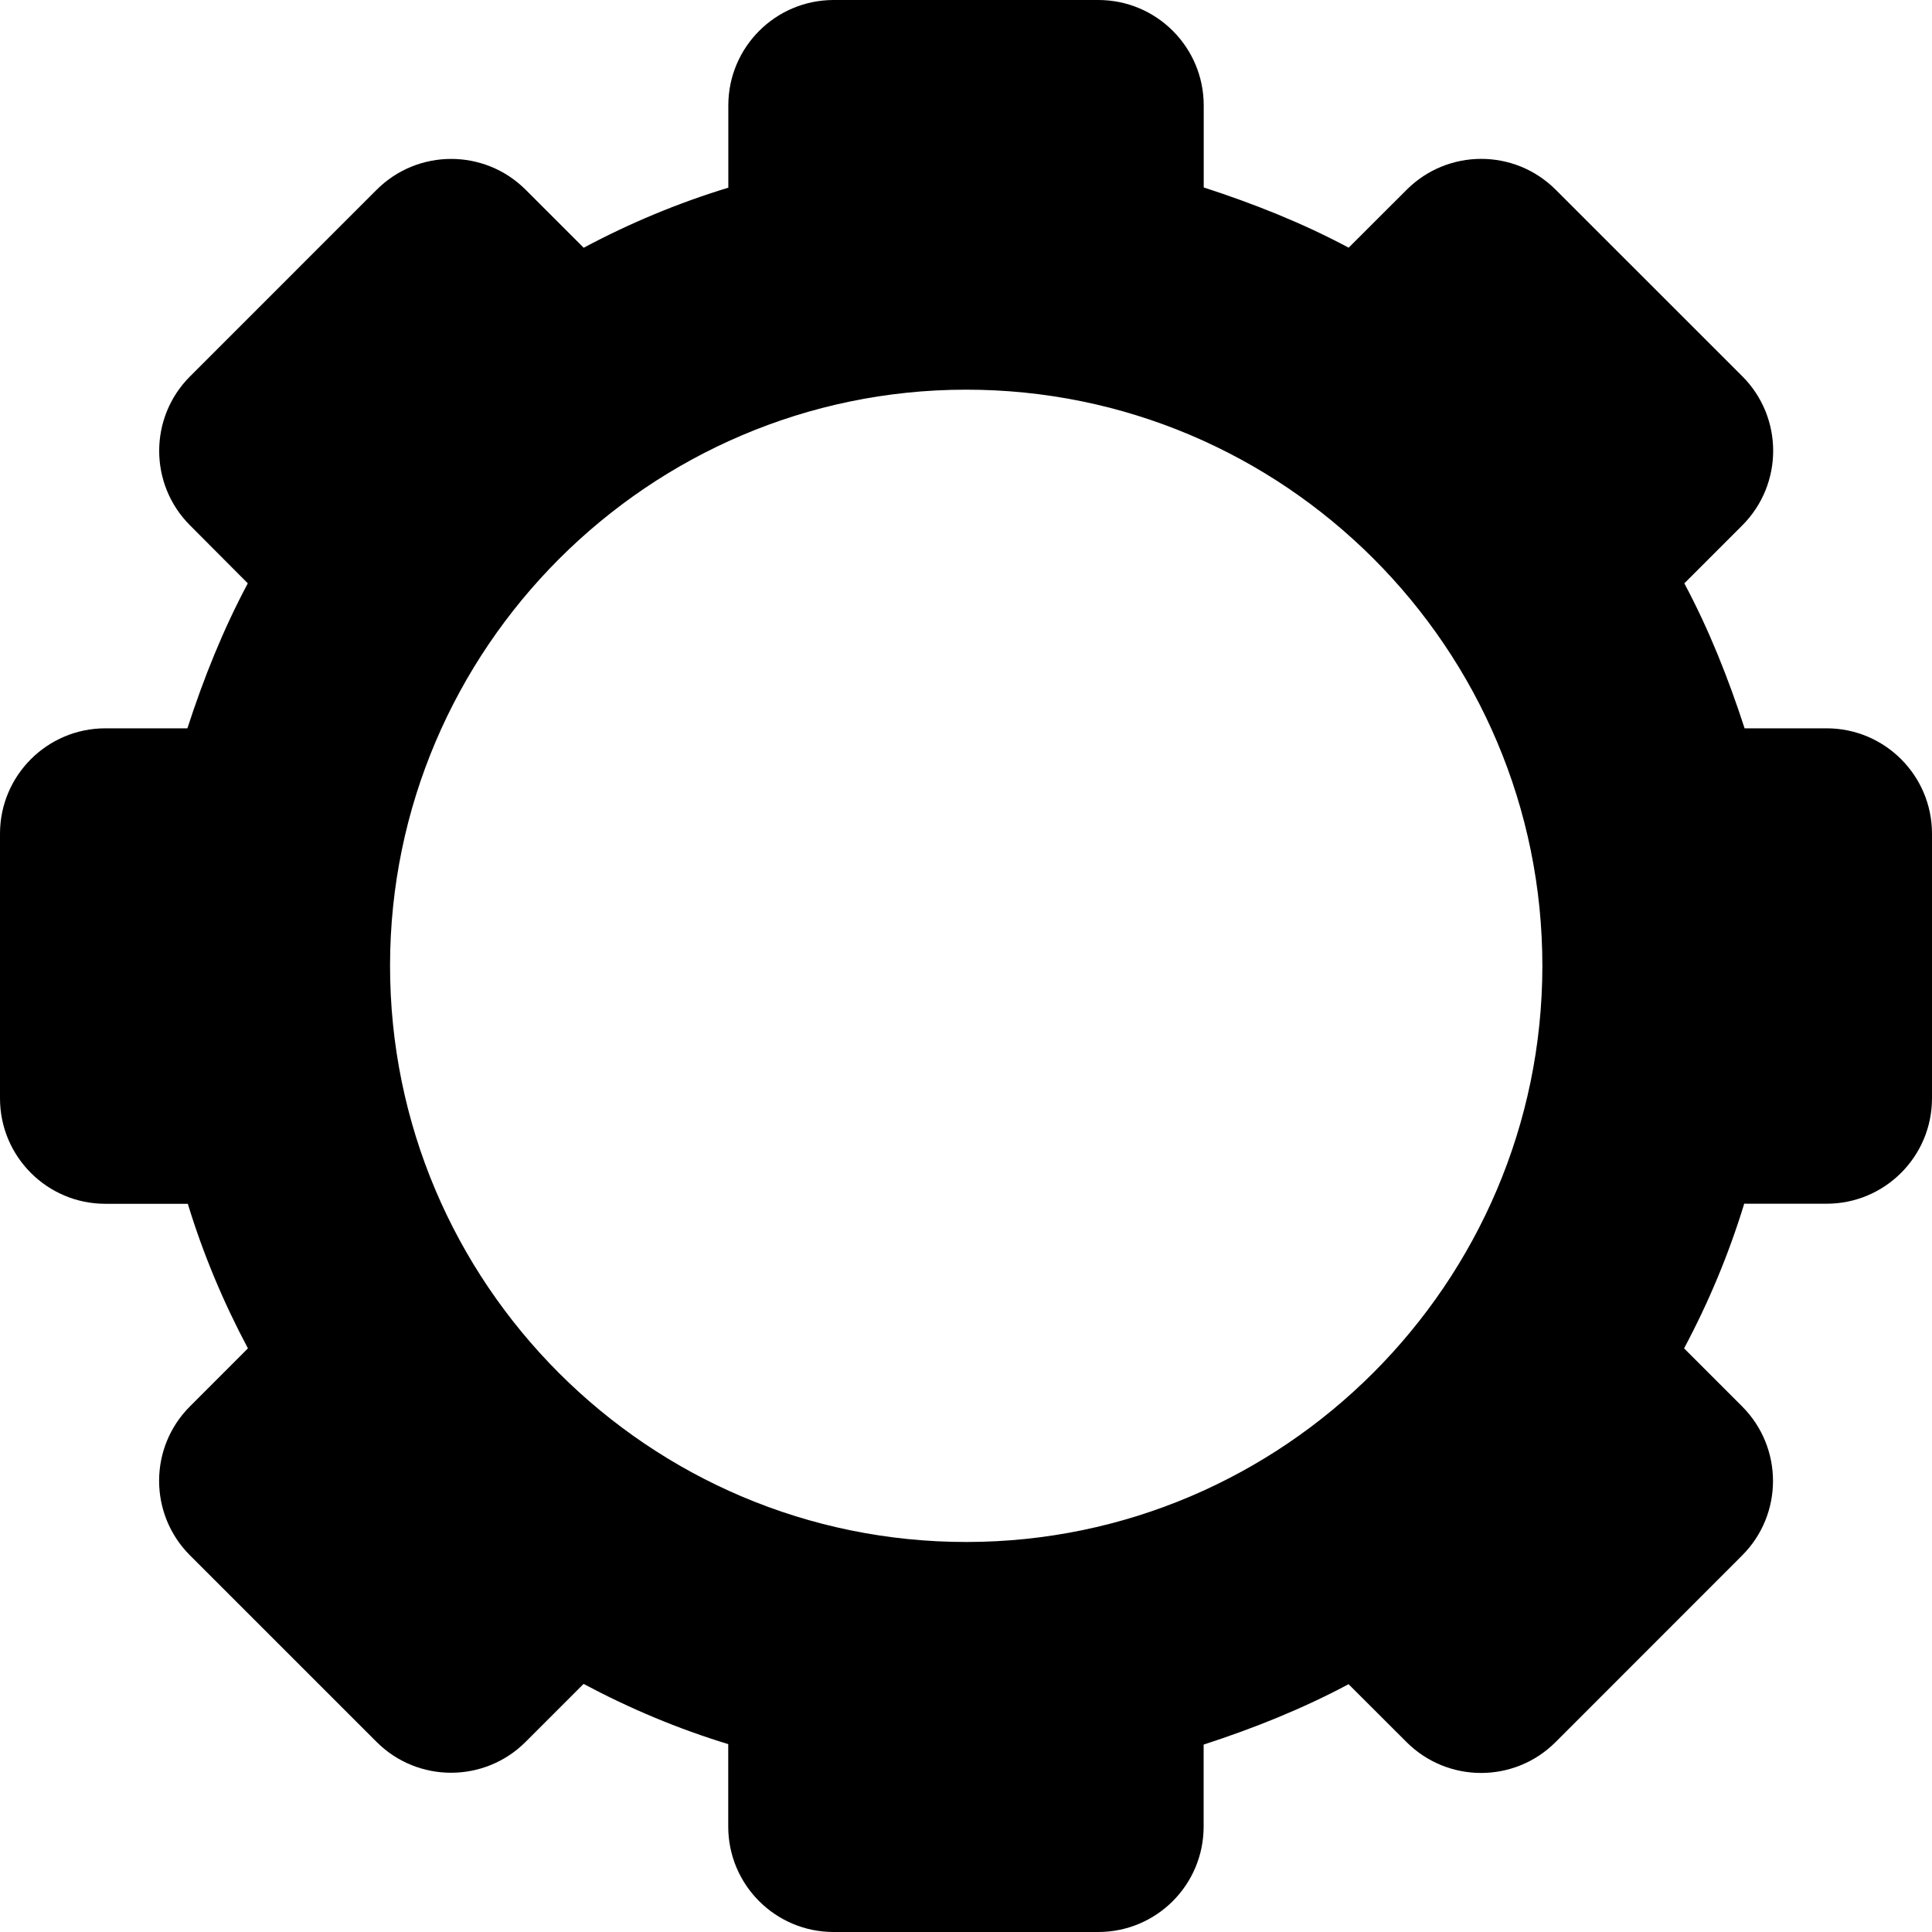
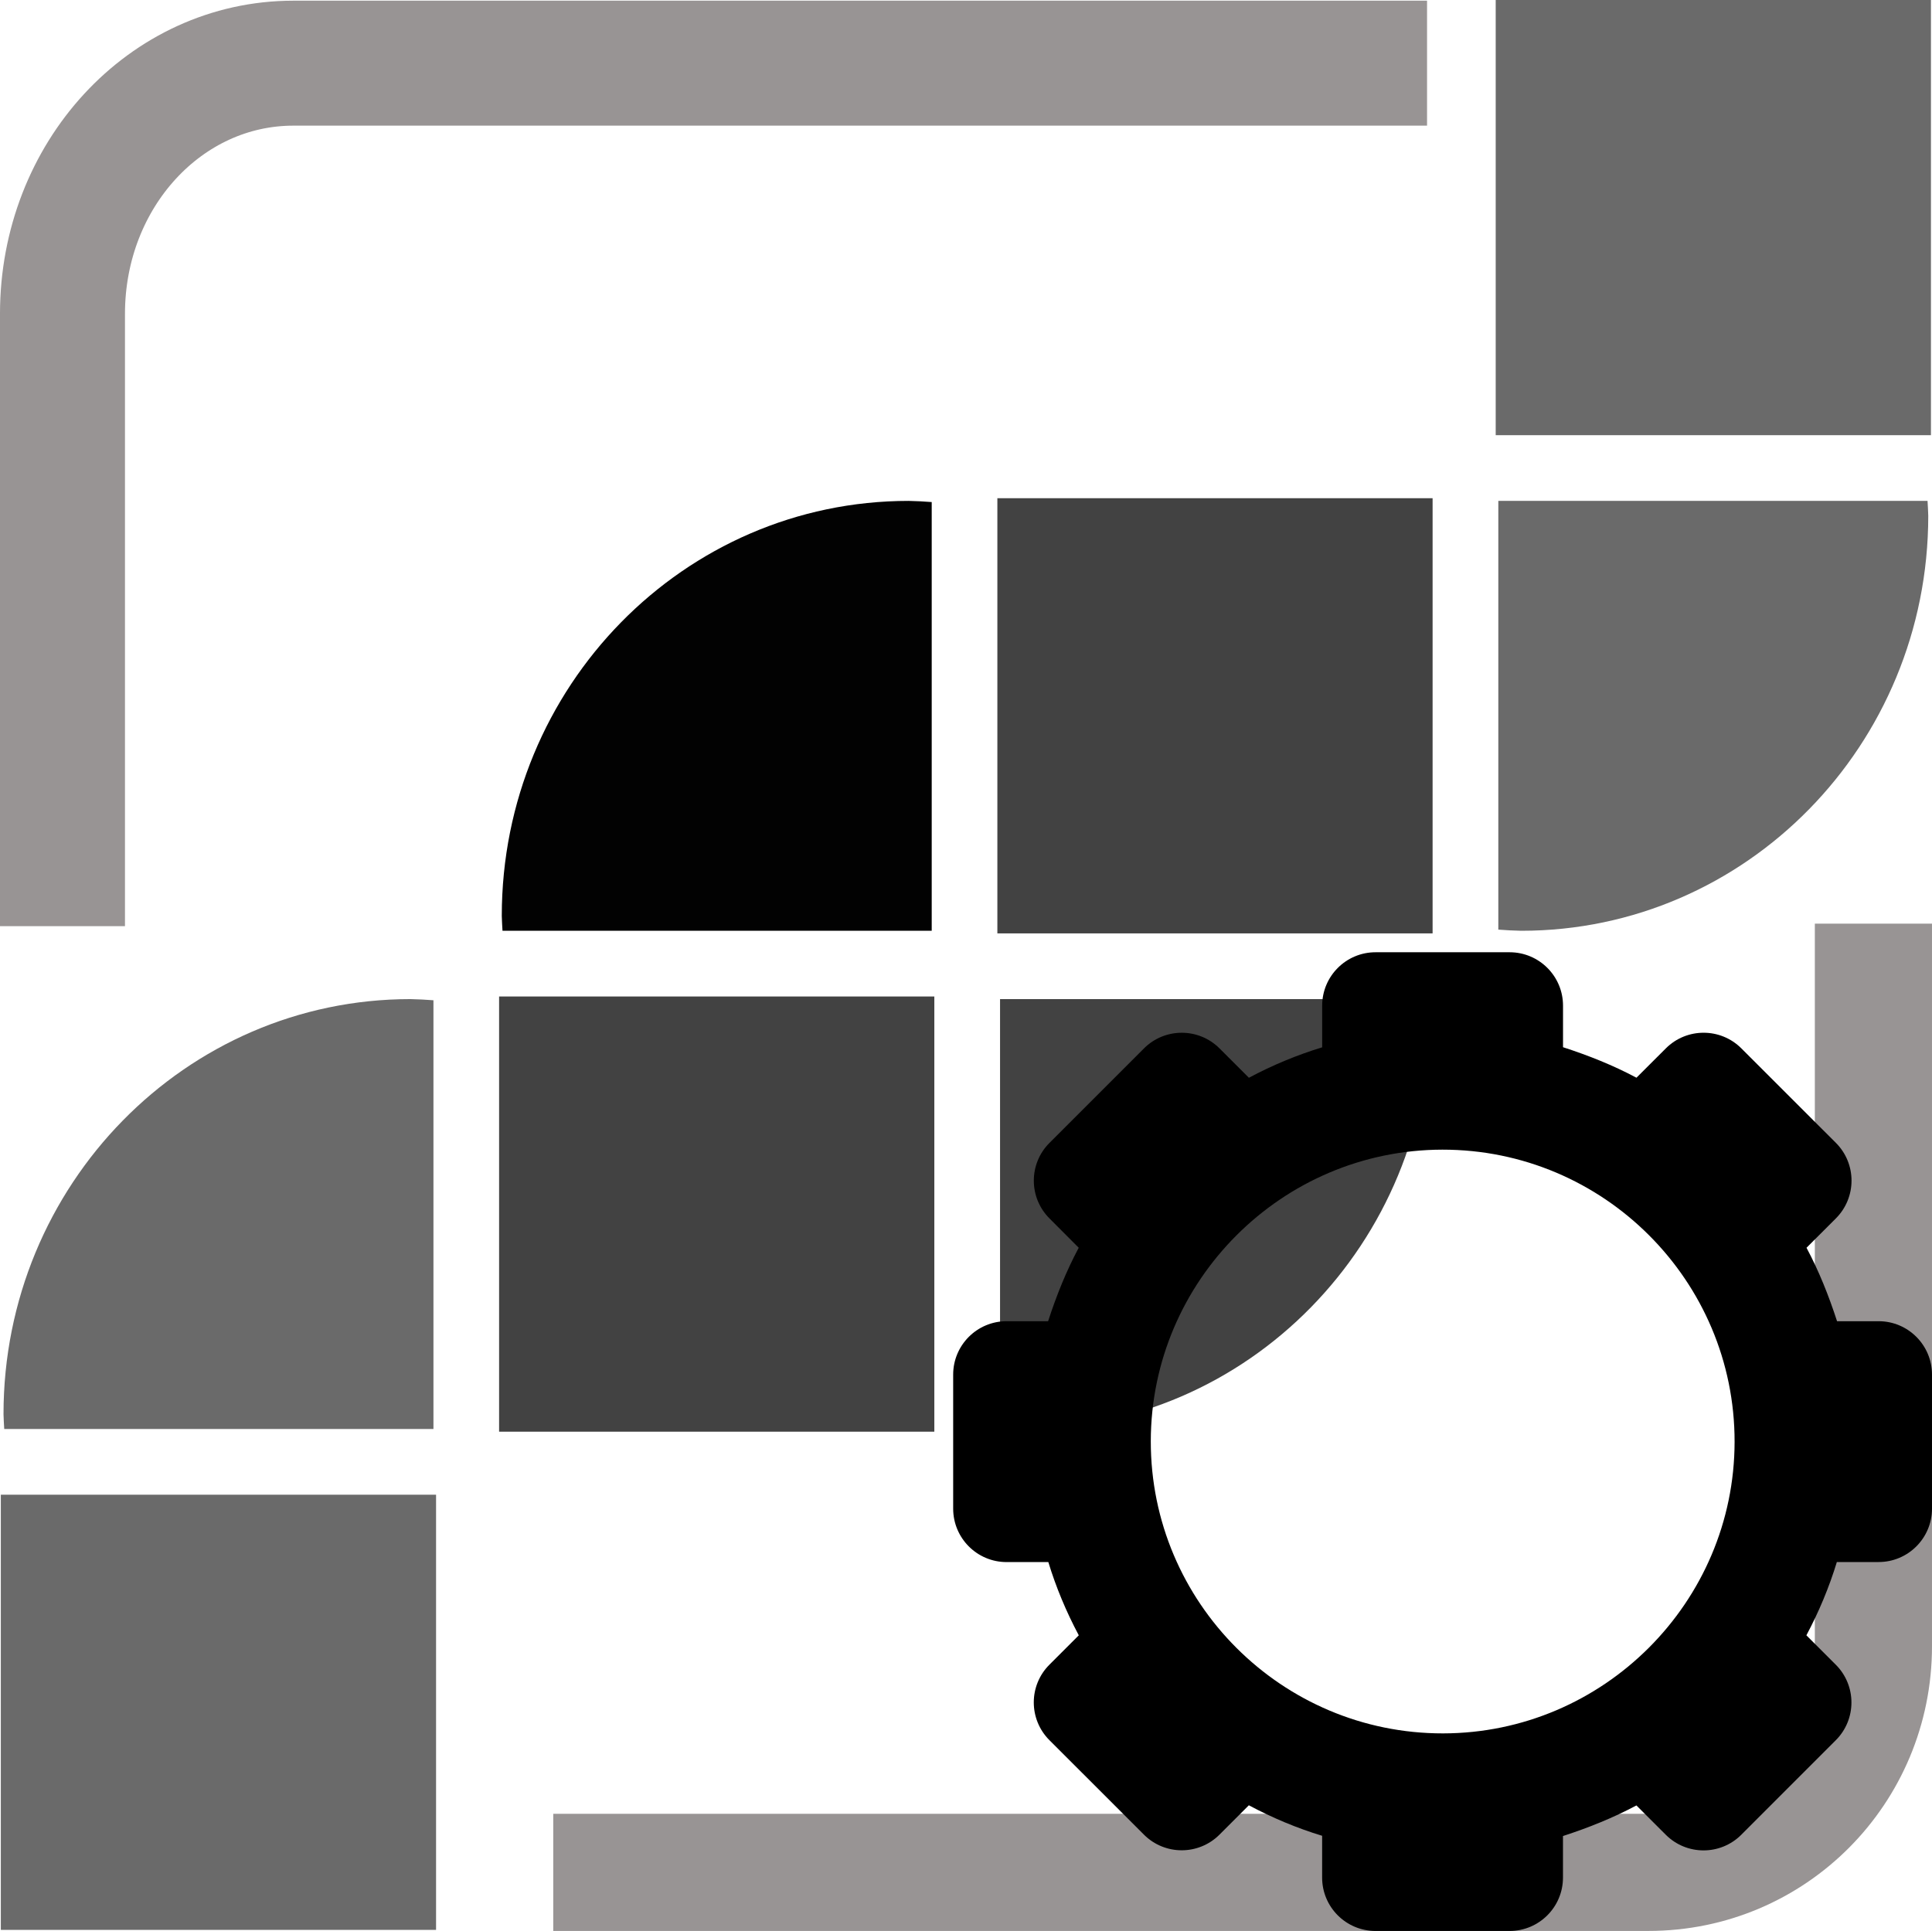
- <svg xmlns="http://www.w3.org/2000/svg" version="1.1" id="Capa_1" x="0px" y="0px" width="46px" height="46px" viewBox="0 0 46 46" style="enable-background:new 0 0 46 46;" xml:space="preserve">
-   <defs id="defs39" />
-   <g id="g3">
-     <path d="M41.534,28.66h1.957c1.386,0,2.509-1.124,2.509-2.51V19.85c0-1.385-1.124-2.509-2.509-2.509H41.54v0.006   c-0.392-1.207-0.853-2.364-1.437-3.458l1.381-1.381c0.979-0.98,0.979-2.569,0-3.549L37.04,4.517c-0.979-0.979-2.567-0.979-3.547,0   l-1.382,1.38c-1.094-0.584-2.25-1.045-3.457-1.436h0.006V2.51c0-1.386-1.123-2.51-2.51-2.51h-6.3c-1.386,0-2.509,1.124-2.509,2.51   v1.955l0.014-0.001c-1.207,0.367-2.363,0.85-3.458,1.435l-1.381-1.381c-0.98-0.979-2.568-0.979-3.548,0L4.525,8.961   c-0.979,0.979-0.98,2.566-0.002,3.546L5.9,13.889c-0.584,1.094-1.049,2.251-1.44,3.457v-0.005H2.509C1.124,17.341,0,18.465,0,19.85   v6.301c0,1.387,1.124,2.511,2.509,2.511h1.964l-0.006-0.015c0.367,1.207,0.853,2.362,1.436,3.457l-1.38,1.381   c-0.98,0.979-0.979,2.567,0,3.547l4.443,4.442c0.979,0.979,2.568,0.979,3.548,0l1.381-1.381c1.094,0.584,2.251,1.072,3.458,1.438   l-0.014-0.006v1.965c0,1.387,1.123,2.51,2.509,2.51h6.3c1.387,0,2.51-1.123,2.51-2.51v-1.95h-0.006   c1.207-0.392,2.363-0.856,3.457-1.44l1.381,1.379c0.98,0.979,2.568,0.979,3.547,0l4.443-4.445c0.979-0.979,0.979-2.566,0-3.547   l-1.383-1.383c0.584-1.094,1.068-2.25,1.436-3.457L41.534,28.66z M23.021,36.714C15.444,36.723,9.278,30.557,9.287,22.98   C9.296,15.441,15.45,9.287,22.989,9.278c7.578-0.009,13.744,6.157,13.734,13.734C36.713,30.551,30.561,36.705,23.021,36.714z" id="path5" />
+ <svg xmlns="http://www.w3.org/2000/svg" width="26.634mm" height="26.623mm" viewBox="0 0 26.634 26.623" version="1.1" id="svg8">
+   <defs id="defs2">
+     <clipPath id="clipPath5008" clipPathUnits="userSpaceOnUse">
+       <path id="path5006" d="M 0,0 H 312.043 V 74.448 H 0 Z" />
+     </clipPath>
+     <clipPath id="clipPath5016" clipPathUnits="userSpaceOnUse">
+       <path id="path5014" d="M 0,74.448 H 312.043 V 0 H 0 Z" />
+     </clipPath>
+     <clipPath id="clipPath5112" clipPathUnits="userSpaceOnUse">
+       <path id="path5110" d="M 0,0 H 312.043 V 74.448 H 0 Z" />
+     </clipPath>
+     <clipPath id="clipPath5120" clipPathUnits="userSpaceOnUse">
+       <path id="path5118" d="M 0,74.448 H 312.043 V 0 H 0 Z" />
+     </clipPath>
+     <clipPath id="clipPath5332" clipPathUnits="userSpaceOnUse">
+       <path id="path5330" d="M 0,74.448 H 312.043 V 0 H 0 Z" />
+     </clipPath>
+   </defs>
+   <g id="layer1" transform="translate(-47.41161,-89.28804)">
+     <rect ry="0" y="96.157" x="61.161" height="6" width="6" id="rect5504" style="opacity:0.99;fill:#000000;fill-opacity:0.745;stroke:none;stroke-width:0.554;stroke-linecap:round;stroke-linejoin:round;stroke-miterlimit:4;stroke-dasharray:none;stroke-dashoffset:0;stroke-opacity:0" />
+     <rect ry="0" y="103.027" x="54.292" height="6" width="6" id="rect5504-3" style="opacity:0.99;fill:#000000;fill-opacity:0.745;stroke:none;stroke-width:0.554;stroke-linecap:round;stroke-linejoin:round;stroke-miterlimit:4;stroke-dasharray:none;stroke-dashoffset:0;stroke-opacity:0" />
+     <rect ry="0" y="89.288" x="68.031" height="6" width="6" id="rect5504-3-5" style="opacity:0.99;fill:#000000;fill-opacity:0.588;stroke:none;stroke-width:0.554;stroke-linecap:round;stroke-linejoin:round;stroke-miterlimit:4;stroke-dasharray:none;stroke-dashoffset:0;stroke-opacity:0" />
+     <rect ry="0" y="109.896" x="47.423" height="6" width="6" id="rect5504-3-5-9" style="opacity:0.99;fill:#000000;fill-opacity:0.588;stroke:none;stroke-width:0.554;stroke-linecap:round;stroke-linejoin:round;stroke-miterlimit:4;stroke-dasharray:none;stroke-dashoffset:0;stroke-opacity:0" />
+     <path id="path5551-7" d="m 68.385,102.121 a 5.609,5.722 0 0 0 5.609,-5.722 5.609,5.722 0 0 0 -0.01,-0.205 h -5.917 v 5.911 a 5.609,5.722 0 0 0 0.318,0.016 z" style="opacity:0.99;fill:#000000;fill-opacity:0.588;stroke:none;stroke-width:0.809;stroke-linecap:round;stroke-linejoin:round;stroke-miterlimit:4;stroke-dasharray:none;stroke-dashoffset:0;stroke-opacity:0" />
+     <path id="path5663" d="m 48.273,101.196 v -7.582 c 0,-1.914 1.42,-3.455 3.183,-3.455 v 0 h 14.767" style="opacity:1;fill:none;fill-opacity:1;stroke:#989494;stroke-width:1.723;stroke-linecap:square;stroke-linejoin:miter;stroke-miterlimit:4;stroke-dasharray:none;stroke-dashoffset:0;stroke-opacity:1;paint-order:fill markers stroke" />
+     <path id="rect5617" d="m 73.238,102.83 4e-6,9.155 c 0,1.727 -1.383,3.118 -3.101,3.118 H 55.846" style="opacity:1;fill:none;fill-opacity:1;stroke:#989494;stroke-width:1.615;stroke-linecap:square;stroke-linejoin:miter;stroke-miterlimit:4;stroke-dasharray:none;stroke-dashoffset:0;stroke-opacity:1;paint-order:fill markers stroke" />
+     <path id="path5551-7-4" d="m 61.516,108.99 a 5.609,5.722 0 0 0 5.609,-5.722 5.609,5.722 0 0 0 -0.01,-0.205 H 61.198 v 5.911 a 5.609,5.722 0 0 0 0.318,0.016 z" style="opacity:0.99;fill:#000000;fill-opacity:0.745;stroke:none;stroke-width:0.809;stroke-linecap:round;stroke-linejoin:round;stroke-miterlimit:4;stroke-dasharray:none;stroke-dashoffset:0;stroke-opacity:0" />
+     <path id="path5551-7-4-3" d="m 59.938,96.194 a 5.609,5.722 0 0 0 -5.609,5.722 5.609,5.722 0 0 0 0.01,0.205 h 5.917 v -5.911 a 5.609,5.722 0 0 0 -0.318,-0.016 z" style="opacity:0.99;fill:#000000;fill-opacity:1;stroke:none;stroke-width:0.809;stroke-linecap:round;stroke-linejoin:round;stroke-miterlimit:4;stroke-dasharray:none;stroke-dashoffset:0;stroke-opacity:0" />
+     <path id="path5551-7-4-3-0" d="m 53.069,103.063 a 5.609,5.722 0 0 0 -5.609,5.722 5.609,5.722 0 0 0 0.01,0.205 h 5.917 v -5.911 a 5.609,5.722 0 0 0 -0.318,-0.016 z" style="opacity:0.99;fill:#000000;fill-opacity:0.588;stroke:none;stroke-width:0.809;stroke-linecap:round;stroke-linejoin:round;stroke-miterlimit:4;stroke-dasharray:none;stroke-dashoffset:0;stroke-opacity:0" />
+     <g transform="matrix(0.2933424,0,0,0.2933424,60.5518,102.4171)" id="g5486">
+       <g id="g3">
+         <path d="m 41.534,28.66 h 1.957 C 44.877,28.66 46,27.536 46,26.15 v -6.3 c 0,-1.385 -1.124,-2.509 -2.509,-2.509 H 41.54 v 0.006 C 41.148,16.14 40.687,14.983 40.103,13.889 l 1.381,-1.381 c 0.979,-0.98 0.979,-2.569 0,-3.549 L 37.04,4.517 c -0.979,-0.979 -2.567,-0.979 -3.547,0 l -1.382,1.38 C 31.017,5.313 29.861,4.852 28.654,4.461 H 28.66 V 2.51 C 28.66,1.124 27.537,0 26.15,0 h -6.3 c -1.386,0 -2.509,1.124 -2.509,2.51 v 1.955 l 0.014,-10e-4 c -1.207,0.367 -2.363,0.85 -3.458,1.435 L 12.516,4.518 c -0.98,-0.979 -2.568,-0.979 -3.548,0 L 4.525,8.961 C 3.546,9.94 3.545,11.527 4.523,12.507 L 5.9,13.889 C 5.316,14.983 4.851,16.14 4.46,17.346 V 17.341 H 2.509 C 1.124,17.341 0,18.465 0,19.85 v 6.301 c 0,1.387 1.124,2.511 2.509,2.511 H 4.473 L 4.467,28.647 c 0.367,1.207 0.853,2.362 1.436,3.457 l -1.38,1.381 c -0.98,0.979 -0.979,2.567 0,3.547 l 4.443,4.442 c 0.979,0.979 2.568,0.979 3.548,0 l 1.381,-1.381 c 1.094,0.584 2.251,1.072 3.458,1.438 l -0.014,-0.006 v 1.965 c 0,1.387 1.123,2.51 2.509,2.51 h 6.3 c 1.387,0 2.51,-1.123 2.51,-2.51 v -1.95 h -0.006 c 1.207,-0.392 2.363,-0.856 3.457,-1.44 l 1.381,1.379 c 0.98,0.979 2.568,0.979 3.547,0 l 4.443,-4.445 c 0.979,-0.979 0.979,-2.566 0,-3.547 l -1.383,-1.383 c 0.584,-1.094 1.068,-2.25 1.436,-3.457 z M 23.021,36.714 C 15.444,36.723 9.278,30.557 9.287,22.98 9.296,15.441 15.45,9.287 22.989,9.278 c 7.578,-0.009 13.744,6.157 13.734,13.734 -0.01,7.539 -6.162,13.693 -13.702,13.702 z" id="path5" />
+       </g>
+       <g id="g7" />
+       <g id="g9" />
+       <g id="g11" />
+       <g id="g13" />
+       <g id="g15" />
+       <g id="g17" />
+       <g id="g19" />
+       <g id="g21" />
+       <g id="g23" />
+       <g id="g25" />
+       <g id="g27" />
+       <g id="g29" />
+       <g id="g31" />
+       <g id="g33" />
+       <g id="g35" />
+     </g>
  </g>
-   <g id="g7" />
-   <g id="g9" />
-   <g id="g11" />
-   <g id="g13" />
-   <g id="g15" />
-   <g id="g17" />
-   <g id="g19" />
-   <g id="g21" />
-   <g id="g23" />
-   <g id="g25" />
-   <g id="g27" />
-   <g id="g29" />
-   <g id="g31" />
-   <g id="g33" />
-   <g id="g35" />
</svg>
